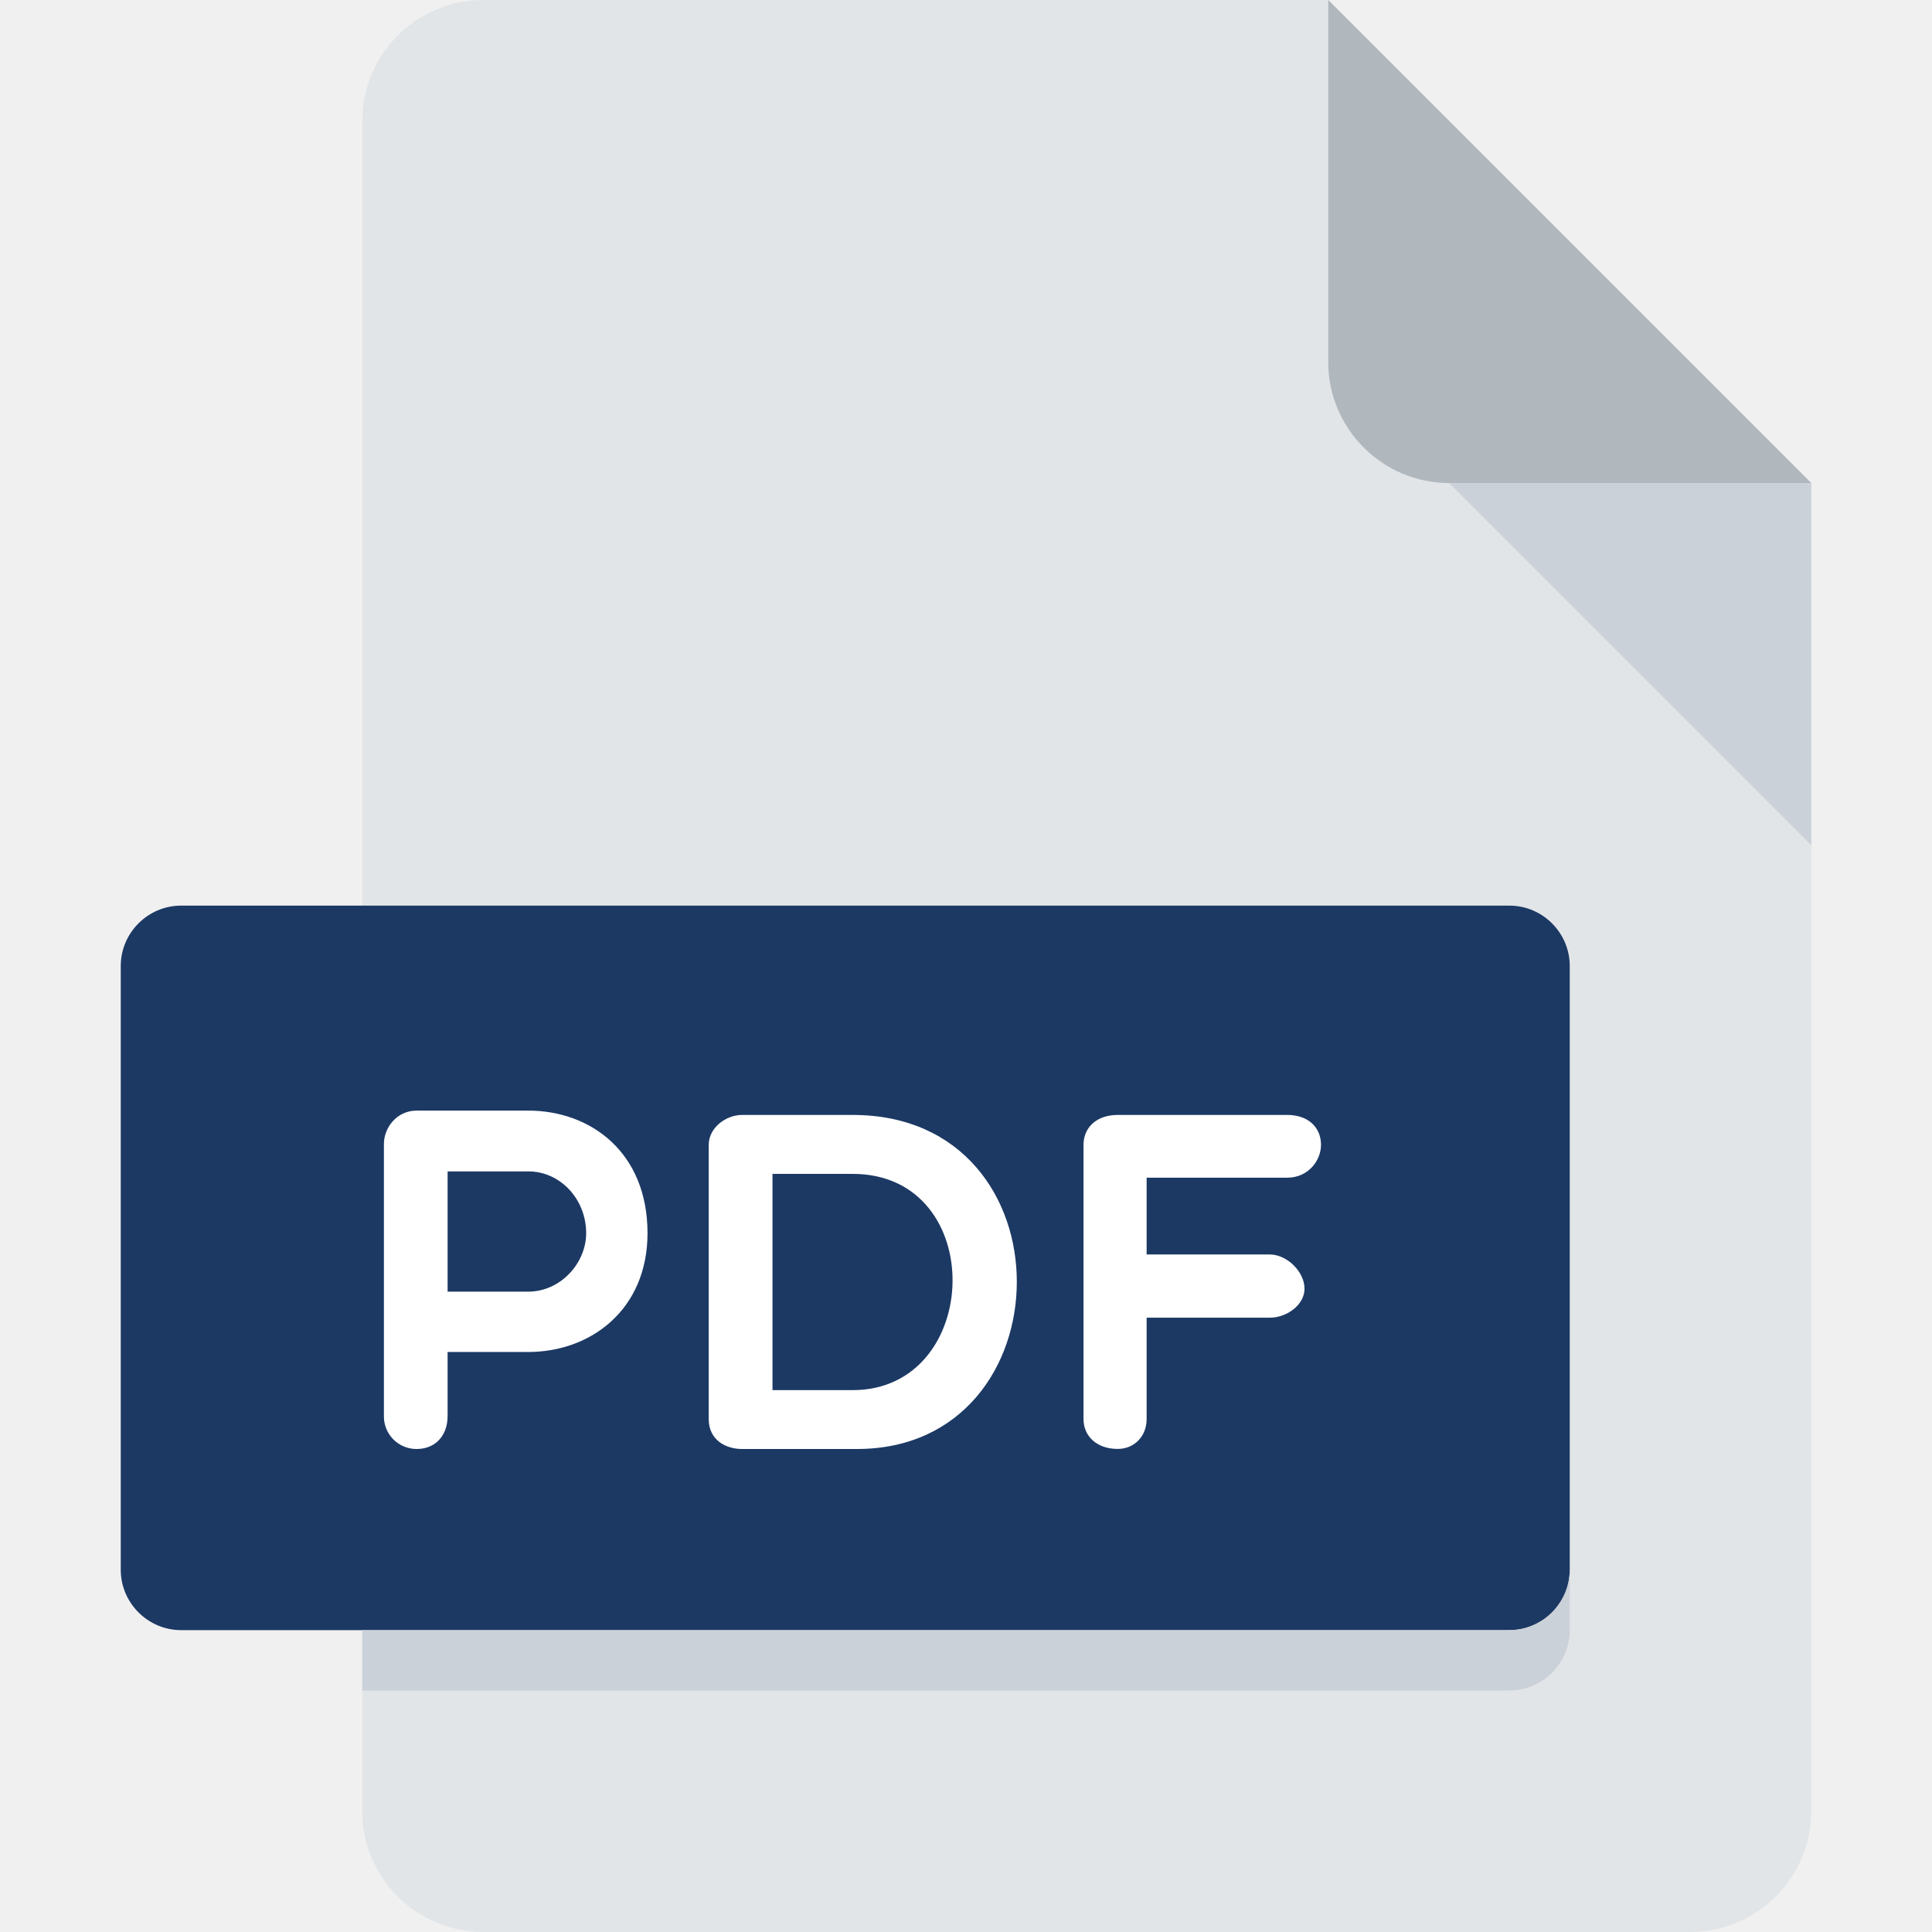
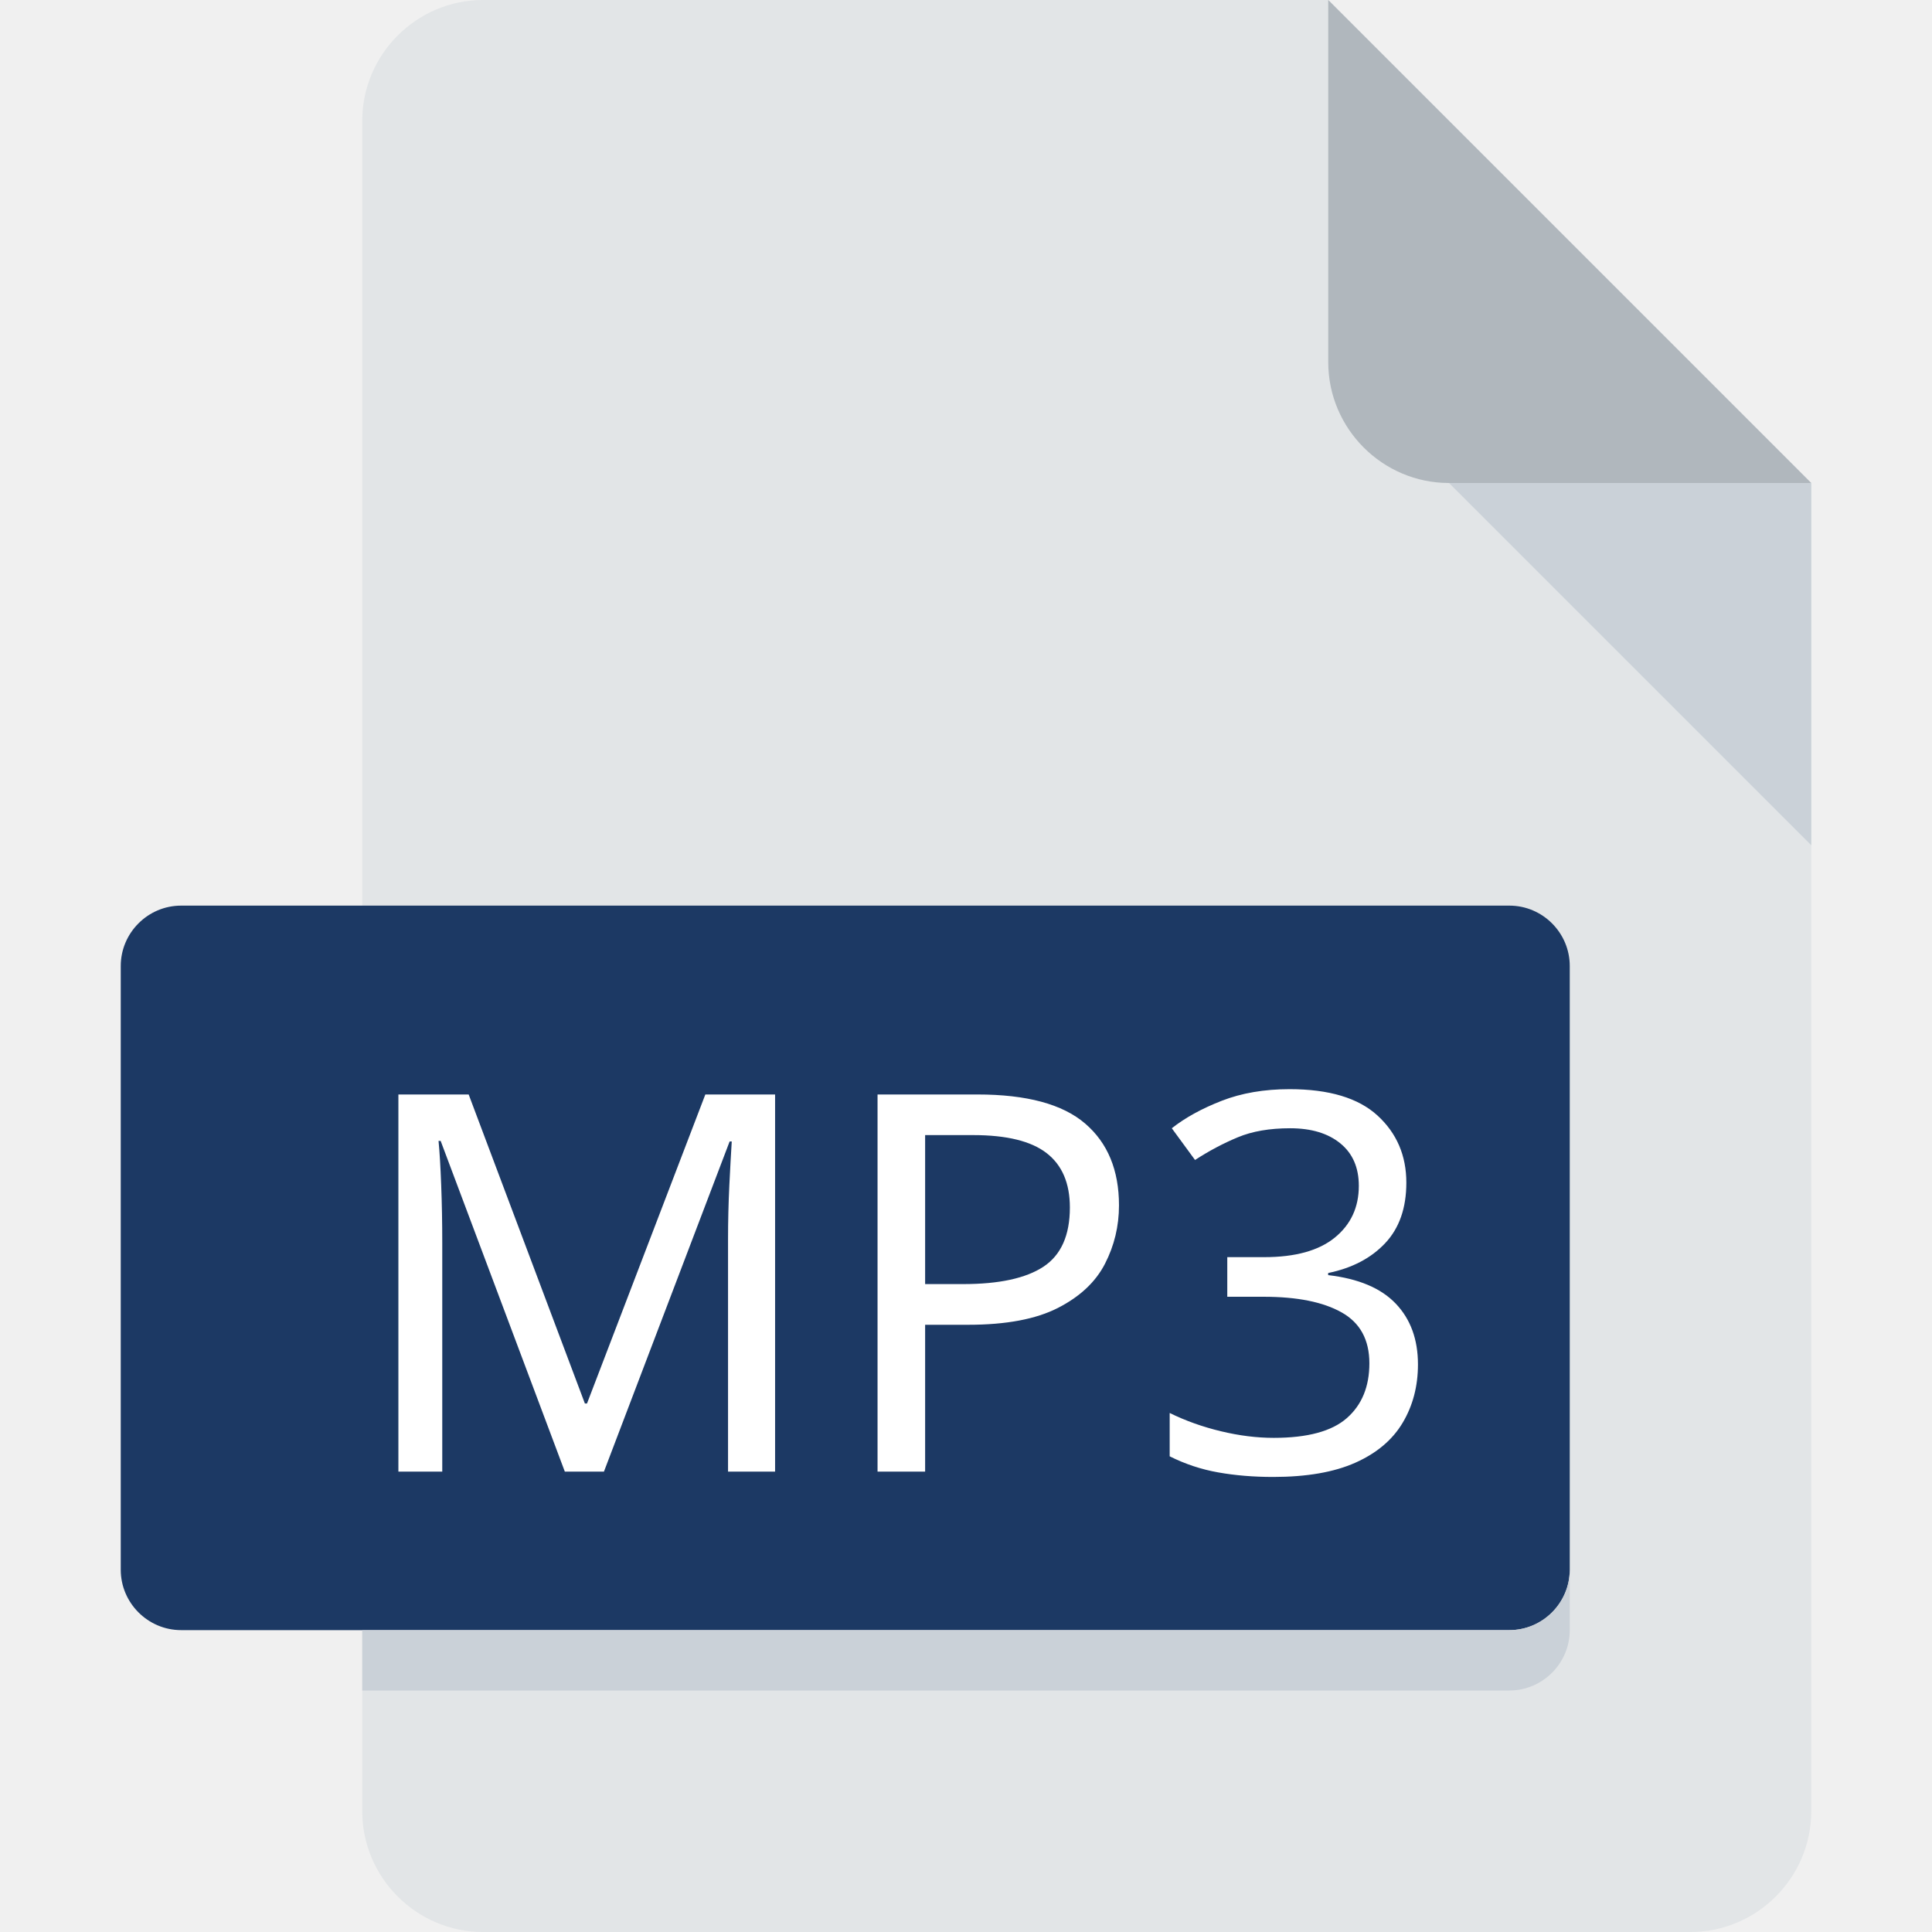
<svg xmlns="http://www.w3.org/2000/svg" viewBox="0 0 512 512">
  <path fill="#e2e5e7" d="M128 0c-17.6 0-32 14.4-32 32v448c0 17.6 14.4 32 32 32h320c17.6 0 32-14.4 32-32V128L352 0H128z" />
  <path fill="#b0b7bd" d="M384 128h96L352 0v96c0 17.6 14.4 32 32 32z" />
-   <path fill="#cad1d8" d="M480 224l-96-96h96z" />
+   <path fill="#cad1d8" d="m480 224-96-96h96z" />
  <path fill="#1c3964" d="M416 416c0 8.8-7.2 16-16 16H48c-8.8 0-16-7.2-16-16V256c0-8.8 7.2-16 16-16h352c8.8 0 16 7.2 16 16v160z" />
-   <g fill="#fff">
-     <path d="M101.74 303.15c0-4.22 3.33-8.83 8.7-8.83h29.54c16.64 0 31.62 11.14 31.62 32.48 0 20.22-14.98 31.49-31.62 31.49h-21.36v16.9c0 5.63-3.58 8.81-8.19 8.81a8.62 8.62 0 0 1-8.69-8.82v-72.03zm16.88 7.28v31.87h21.36c8.58 0 15.36-7.56 15.36-15.5 0-8.94-6.78-16.37-15.36-16.37h-21.36zM196.66 384c-4.23 0-8.84-2.3-8.84-7.92v-72.67c0-4.6 4.61-7.94 8.84-7.94h29.3c58.46 0 57.18 88.53 1.14 88.53h-30.44zm8.06-72.91v57.31h21.23c34.55 0 36.08-57.31 0-57.31h-21.23zM303.87 312.11v20.34h32.63c4.6 0 9.21 4.6 9.21 9.07 0 4.22-4.6 7.68-9.21 7.68h-32.63v26.86c0 4.48-3.18 7.92-7.66 7.92-5.63 0-9.07-3.44-9.07-7.92V303.4c0-4.59 3.45-7.93 9.07-7.93h44.91c5.63 0 8.96 3.34 8.96 7.93 0 4.1-3.33 8.7-8.96 8.7h-37.25v.02z" />
-   </g>
  <path fill="#cad1d8" d="M400 432H96v16h304c8.8 0 16-7.2 16-16v-16c0 8.8-7.2 16-16 16z" />
+   <text fill="#fff" x="92" y="390" style="font-size:140px;font-weight:500;font-family:sans-serif"> MP3 </text>
</svg>
